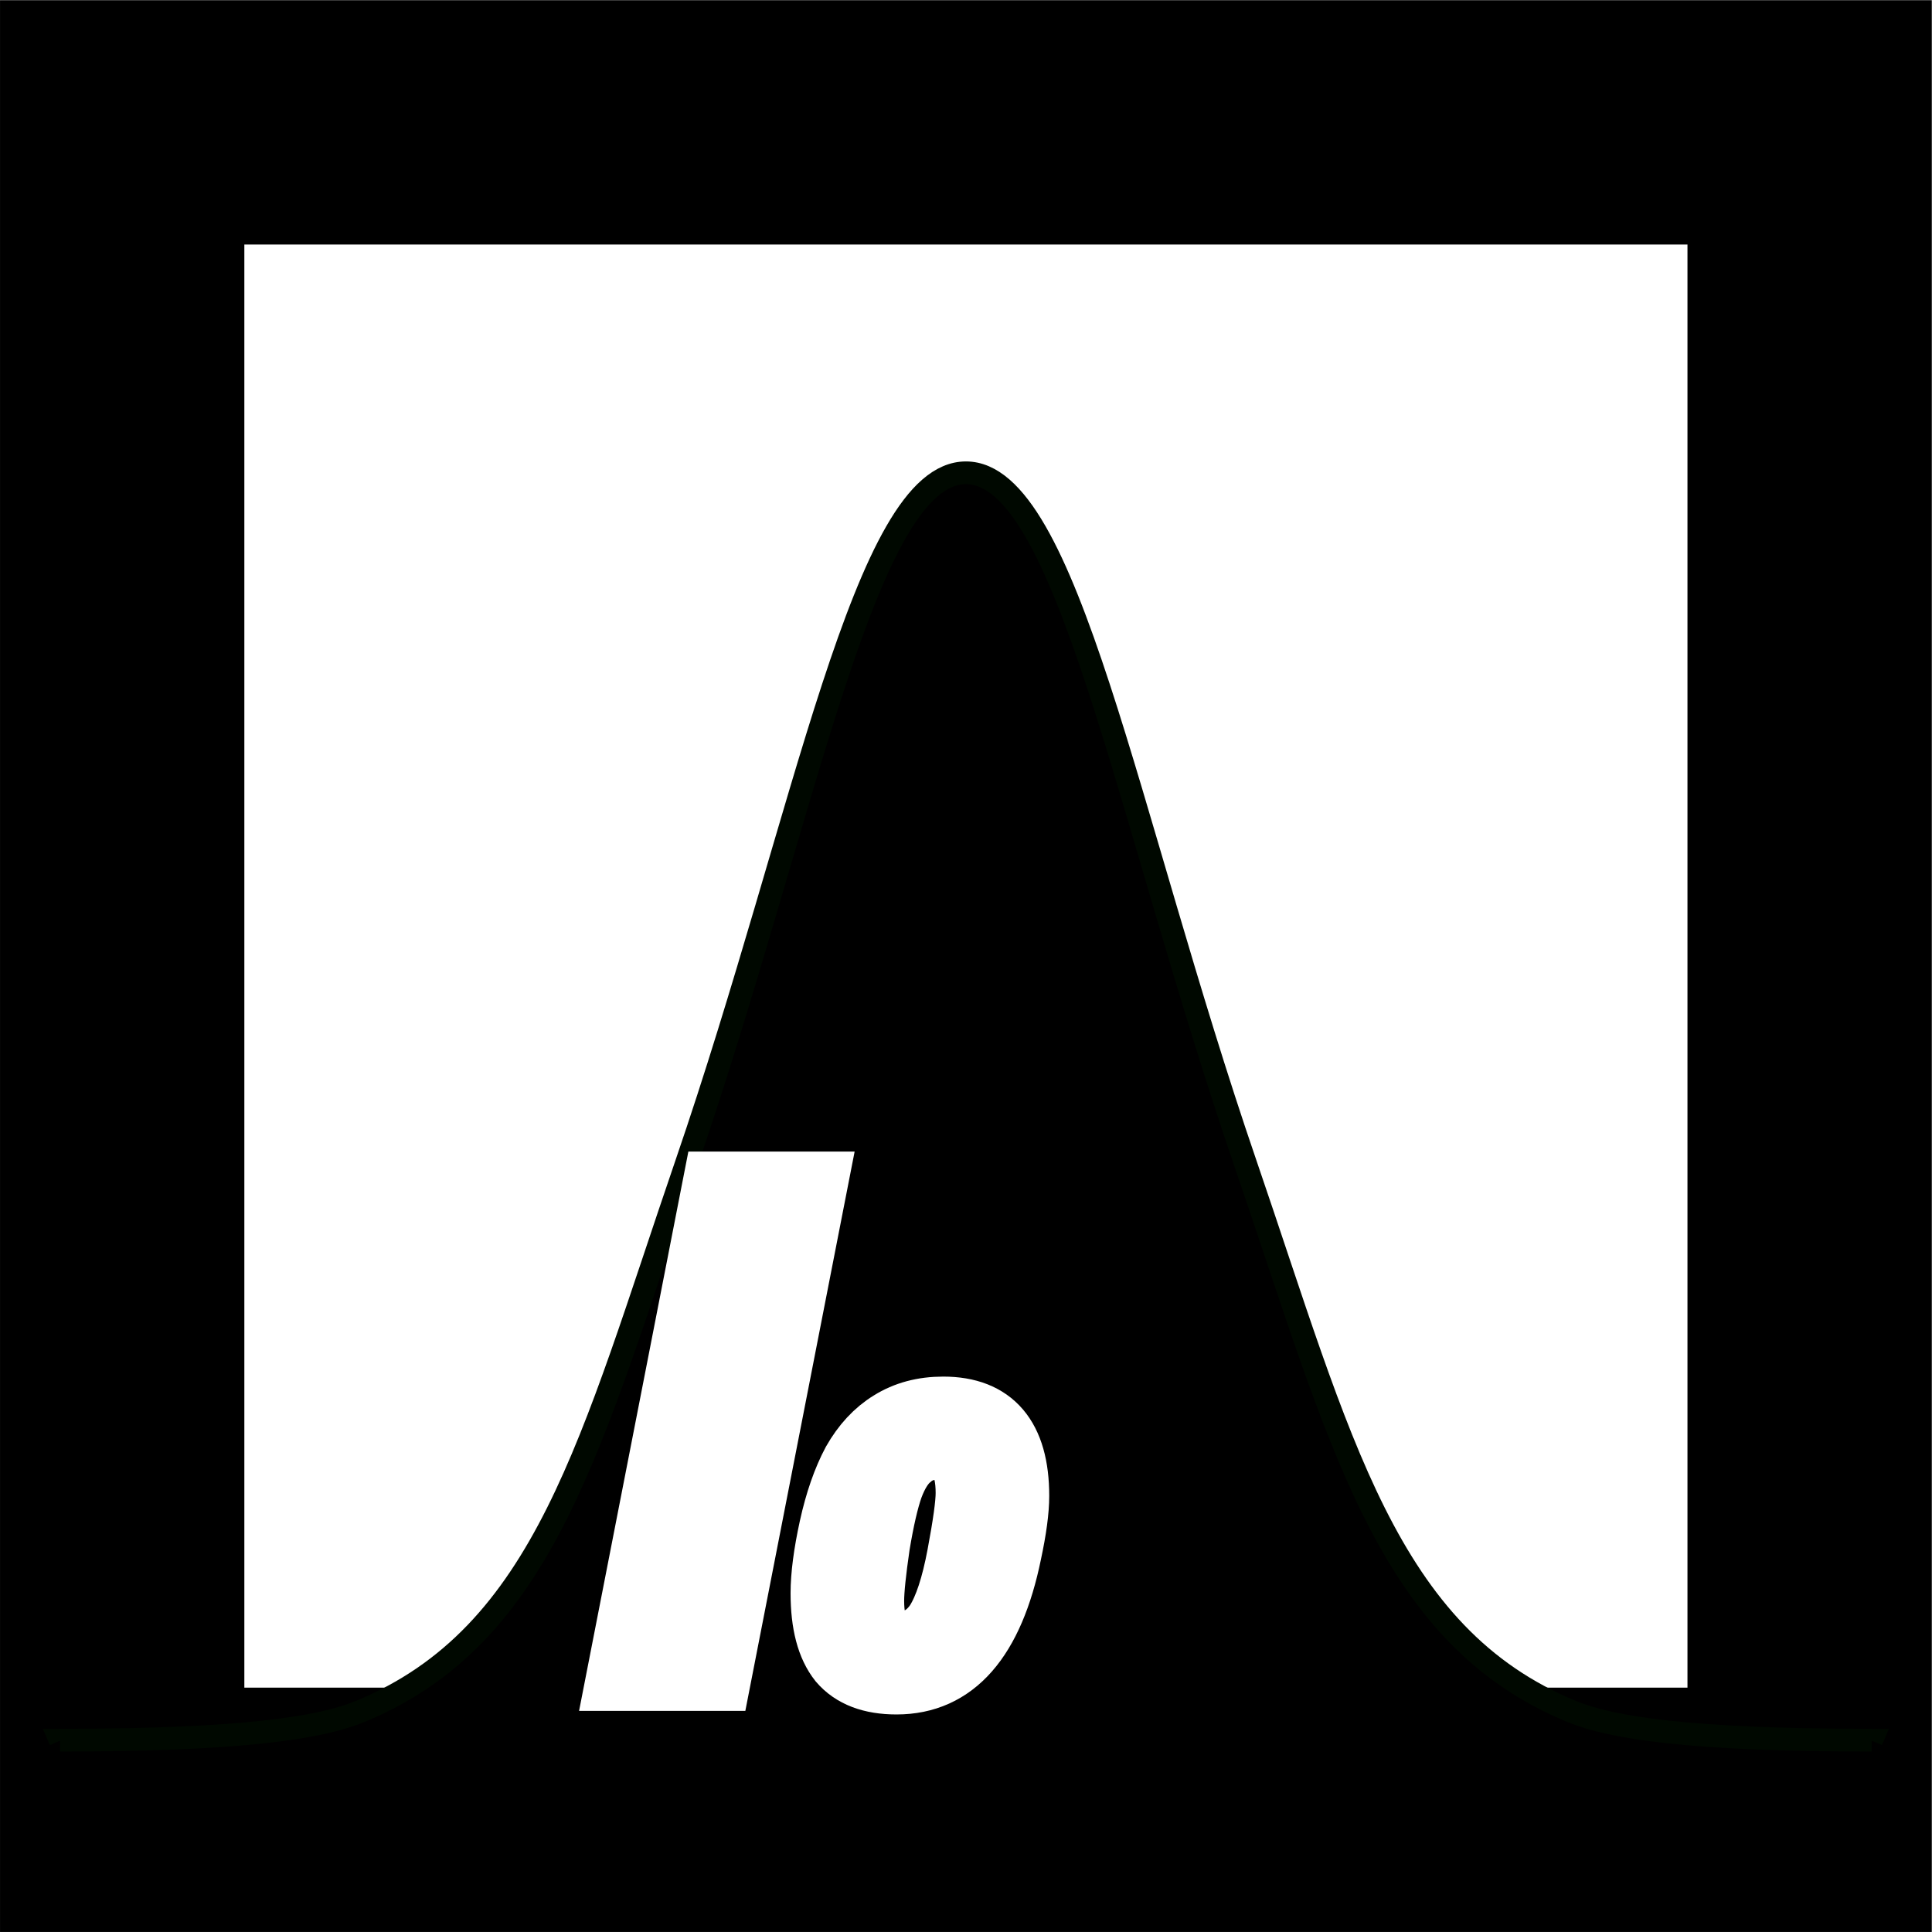
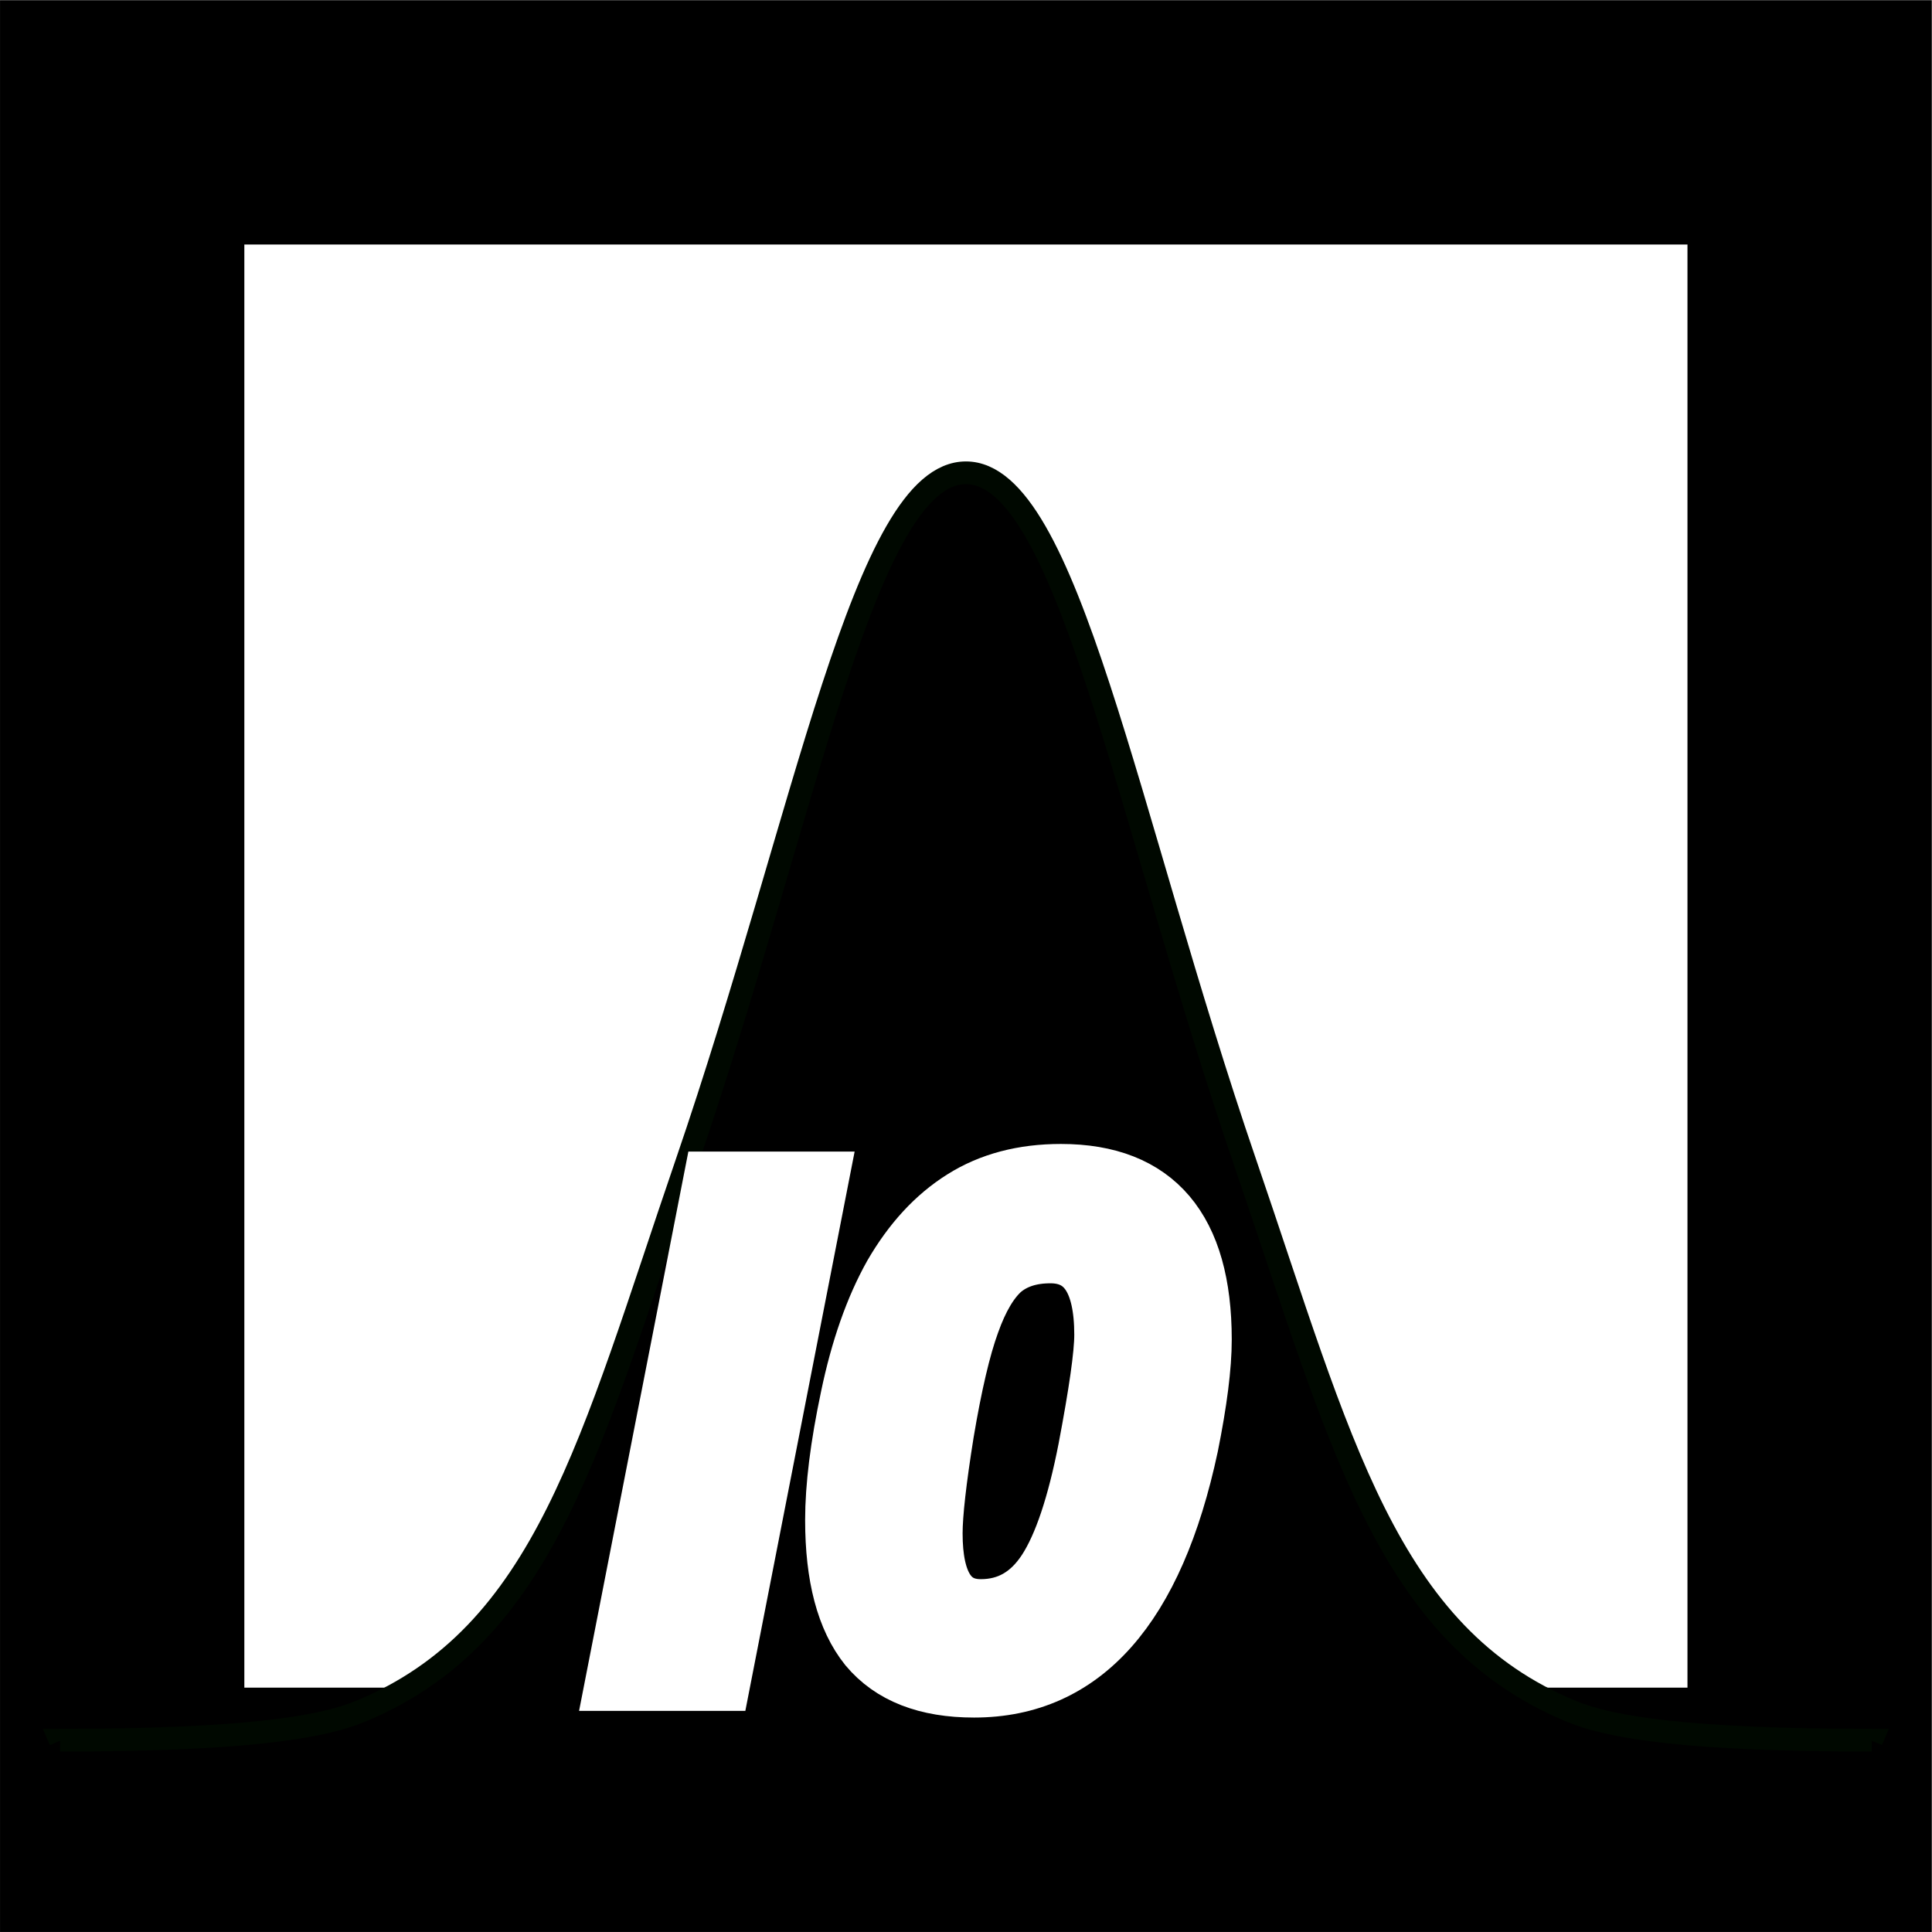
<svg xmlns="http://www.w3.org/2000/svg" width="39.537" height="39.537" id="svg4102" version="1.1">
  <defs id="defs4104">
    <marker orient="auto" refY="0" refX="0" id="Arrow1Mend" style="overflow:visible">
      <path id="path5043" d="M 0,0 L 5,-5 L -12.5,0 L 5,5 L 0,0 z" style="fill-rule:evenodd;stroke:#000000;stroke-width:1pt;marker-start:none" transform="matrix(-0.4,0,0,-0.4,-4,0)" />
    </marker>
    <marker orient="auto" refY="0" refX="0" id="marker6949" style="overflow:visible">
      <path id="path6951" d="M 0,0 L 5,-5 L -12.5,0 L 5,5 L 0,0 z" style="fill-rule:evenodd;stroke:#000000;stroke-width:1pt;marker-start:none" transform="matrix(-0.4,0,0,-0.4,-4,0)" />
    </marker>
    <marker orient="auto" refY="0" refX="0" id="marker6953" style="overflow:visible">
      <path id="path6955" d="M 0,0 L 5,-5 L -12.5,0 L 5,5 L 0,0 z" style="fill-rule:evenodd;stroke:#000000;stroke-width:1pt;marker-start:none" transform="matrix(-0.4,0,0,-0.4,-4,0)" />
    </marker>
    <marker orient="auto" refY="0" refX="0" id="Arrow1Mend-3" style="overflow:visible">
      <path id="path5043-6" d="M 0,0 L 5,-5 L -12.5,0 L 5,5 L 0,0 z" style="fill-rule:evenodd;stroke:#000000;stroke-width:1pt;marker-start:none" transform="matrix(-0.4,0,0,-0.4,-4,0)" />
    </marker>
    <marker orient="auto" refY="0" refX="0" id="marker7264" style="overflow:visible">
      <path id="path7266" d="M 0,0 L 5,-5 L -12.5,0 L 5,5 L 0,0 z" style="fill-rule:evenodd;stroke:#000000;stroke-width:1pt;marker-start:none" transform="matrix(-0.4,0,0,-0.4,-4,0)" />
    </marker>
    <marker orient="auto" refY="0" refX="0" id="marker7268" style="overflow:visible">
      <path id="path7270" d="M 0,0 L 5,-5 L -12.5,0 L 5,5 L 0,0 z" style="fill-rule:evenodd;stroke:#000000;stroke-width:1pt;marker-start:none" transform="matrix(-0.4,0,0,-0.4,-4,0)" />
    </marker>
  </defs>
  <g id="icon_izero_mon">
    <rect transform="matrix(1.25,0,0,1.25,-680.1634,-502.0598)" y="403.651" x="546.131" height="27.626" width="27.626" id="rect6784-3-79" style="fill:#ffffff;fill-opacity:1;stroke:#000000;stroke-width:4;stroke-miterlimit:4;stroke-opacity:1;stroke-dasharray:none;display:inline" />
    <g id="g5364" style="display:inline" transform="matrix(0,1.25,1.25,0,-770.1105,-531.8583)">
      <path id="path2846-2" style="fill:#000000;fill-opacity:1;stroke:#000800;stroke-width:0.372;stroke-linecap:butt;stroke-linejoin:miter;stroke-miterlimit:4;stroke-opacity:1;stroke-dasharray:none;display:inline" d="M 453.983,646.728 L 453.976,646.731 C 453.976,643.752 453.774,642.474 453.509,641.827 C 452.258,638.778 449.077,638.035 444.539,636.48 C 438.823,634.52 433.227,633.562 433.227,631.902 C 433.227,630.242 438.823,629.284 444.539,627.324 C 449.077,625.768 452.258,625.025 453.509,621.976 C 453.774,621.329 453.976,620.051 453.976,617.072 L 453.983,617.075" />
-       <text xml:space="preserve" style="font-size:11.861px;font-style:oblique;font-variant:normal;font-weight:normal;font-stretch:normal;text-align:start;line-height:130%;letter-spacing:0px;word-spacing:0px;writing-mode:lr-tb;text-anchor:start;fill:#ffffff;fill-opacity:1;stroke:#ffffff;stroke-opacity:1;font-family:Arial;-inkscape-font-specification:Arial Oblique" x="625.971" y="452.995" id="text4512-3" transform="matrix(0,1,1,0,0,0)">
-         <tspan id="tspan4516-0" x="625.971" y="452.995" style="font-weight:bold;fill:#ffffff;fill-opacity:1;stroke:#ffffff;stroke-opacity:1;-inkscape-font-specification:Arial Bold Oblique">I<tspan style="font-size:6.4px" id="tspan5403">0</tspan>
-         </tspan>
-       </text>
+       <text xml:space="preserve" style="font-size:11.861px;font-style:oblique;font-variant:bold;font-weight:bold;font-stretch:normal;text-align:start;line-height:130%;letter-spacing:0px;word-spacing:0px;writing-mode:lr-tb;text-anchor:start;fill:#ffffff;fill-opacity:1;stroke:#ffffff;stroke-opacity:1;font-family:Arial" x="625.971" y="452.995" id="text4512-3" transform="matrix(0,1,1,0,0,0)">I0</text>
    </g>
  </g>
</svg>
